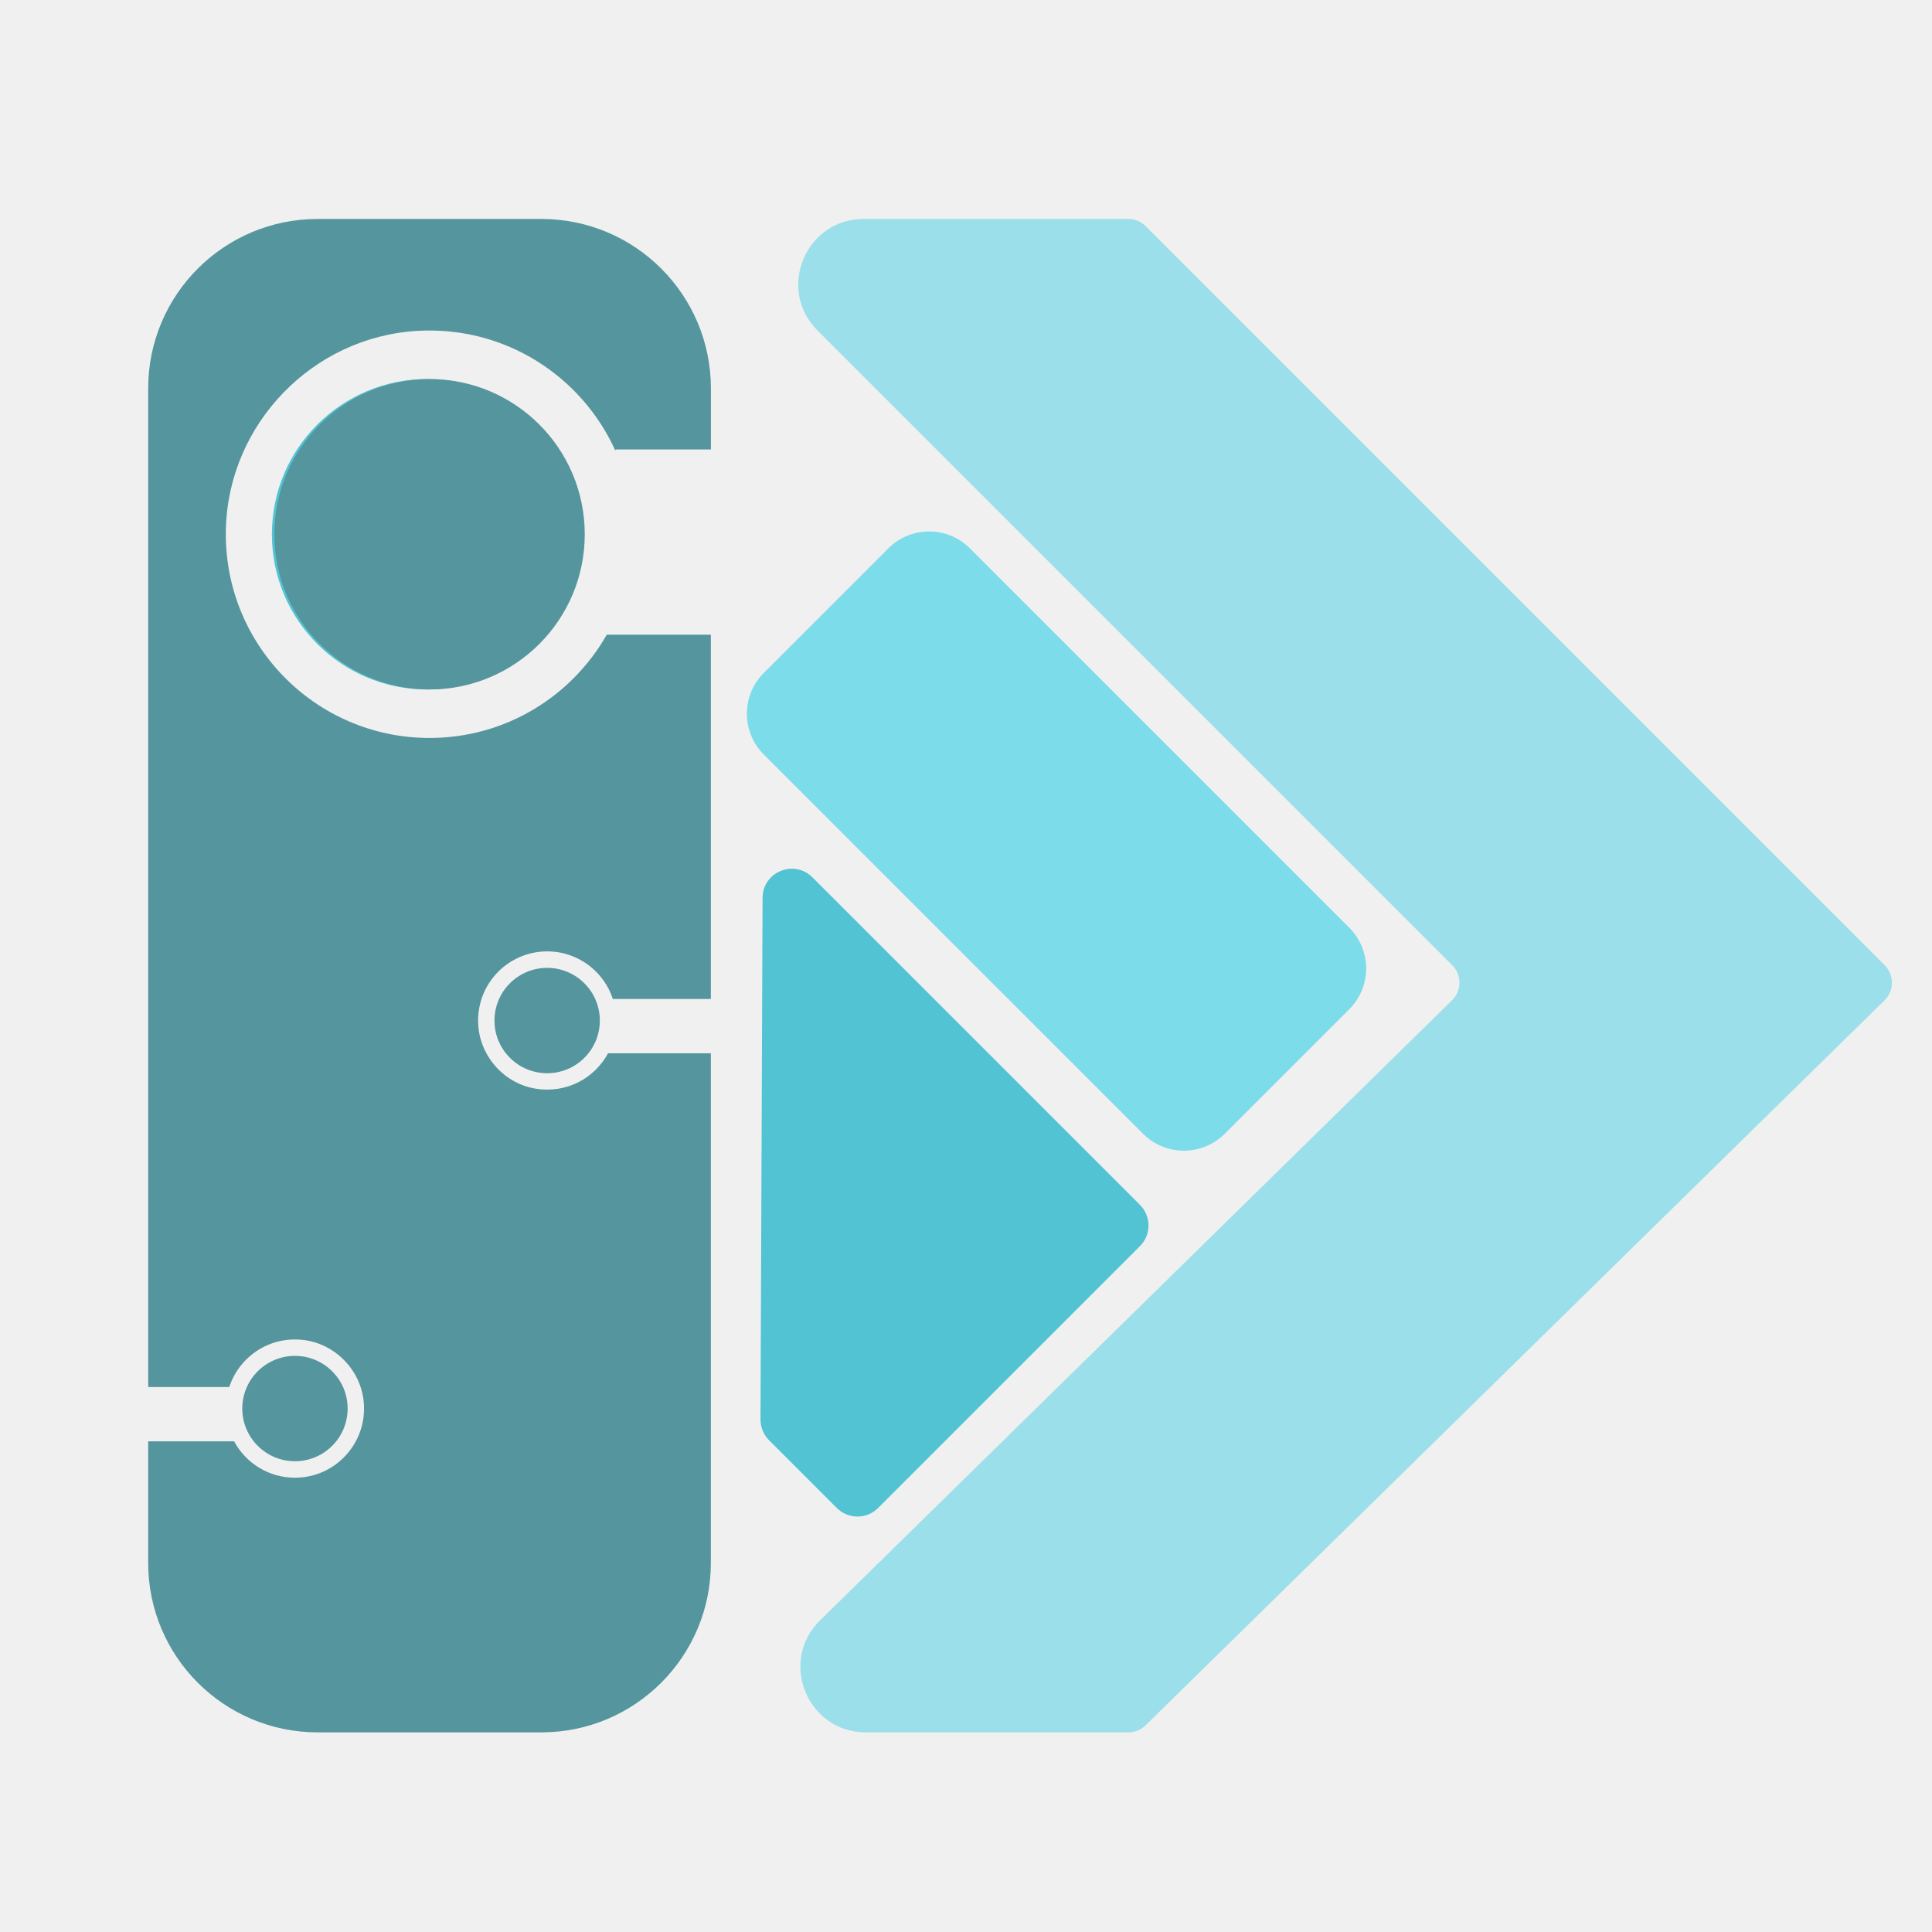
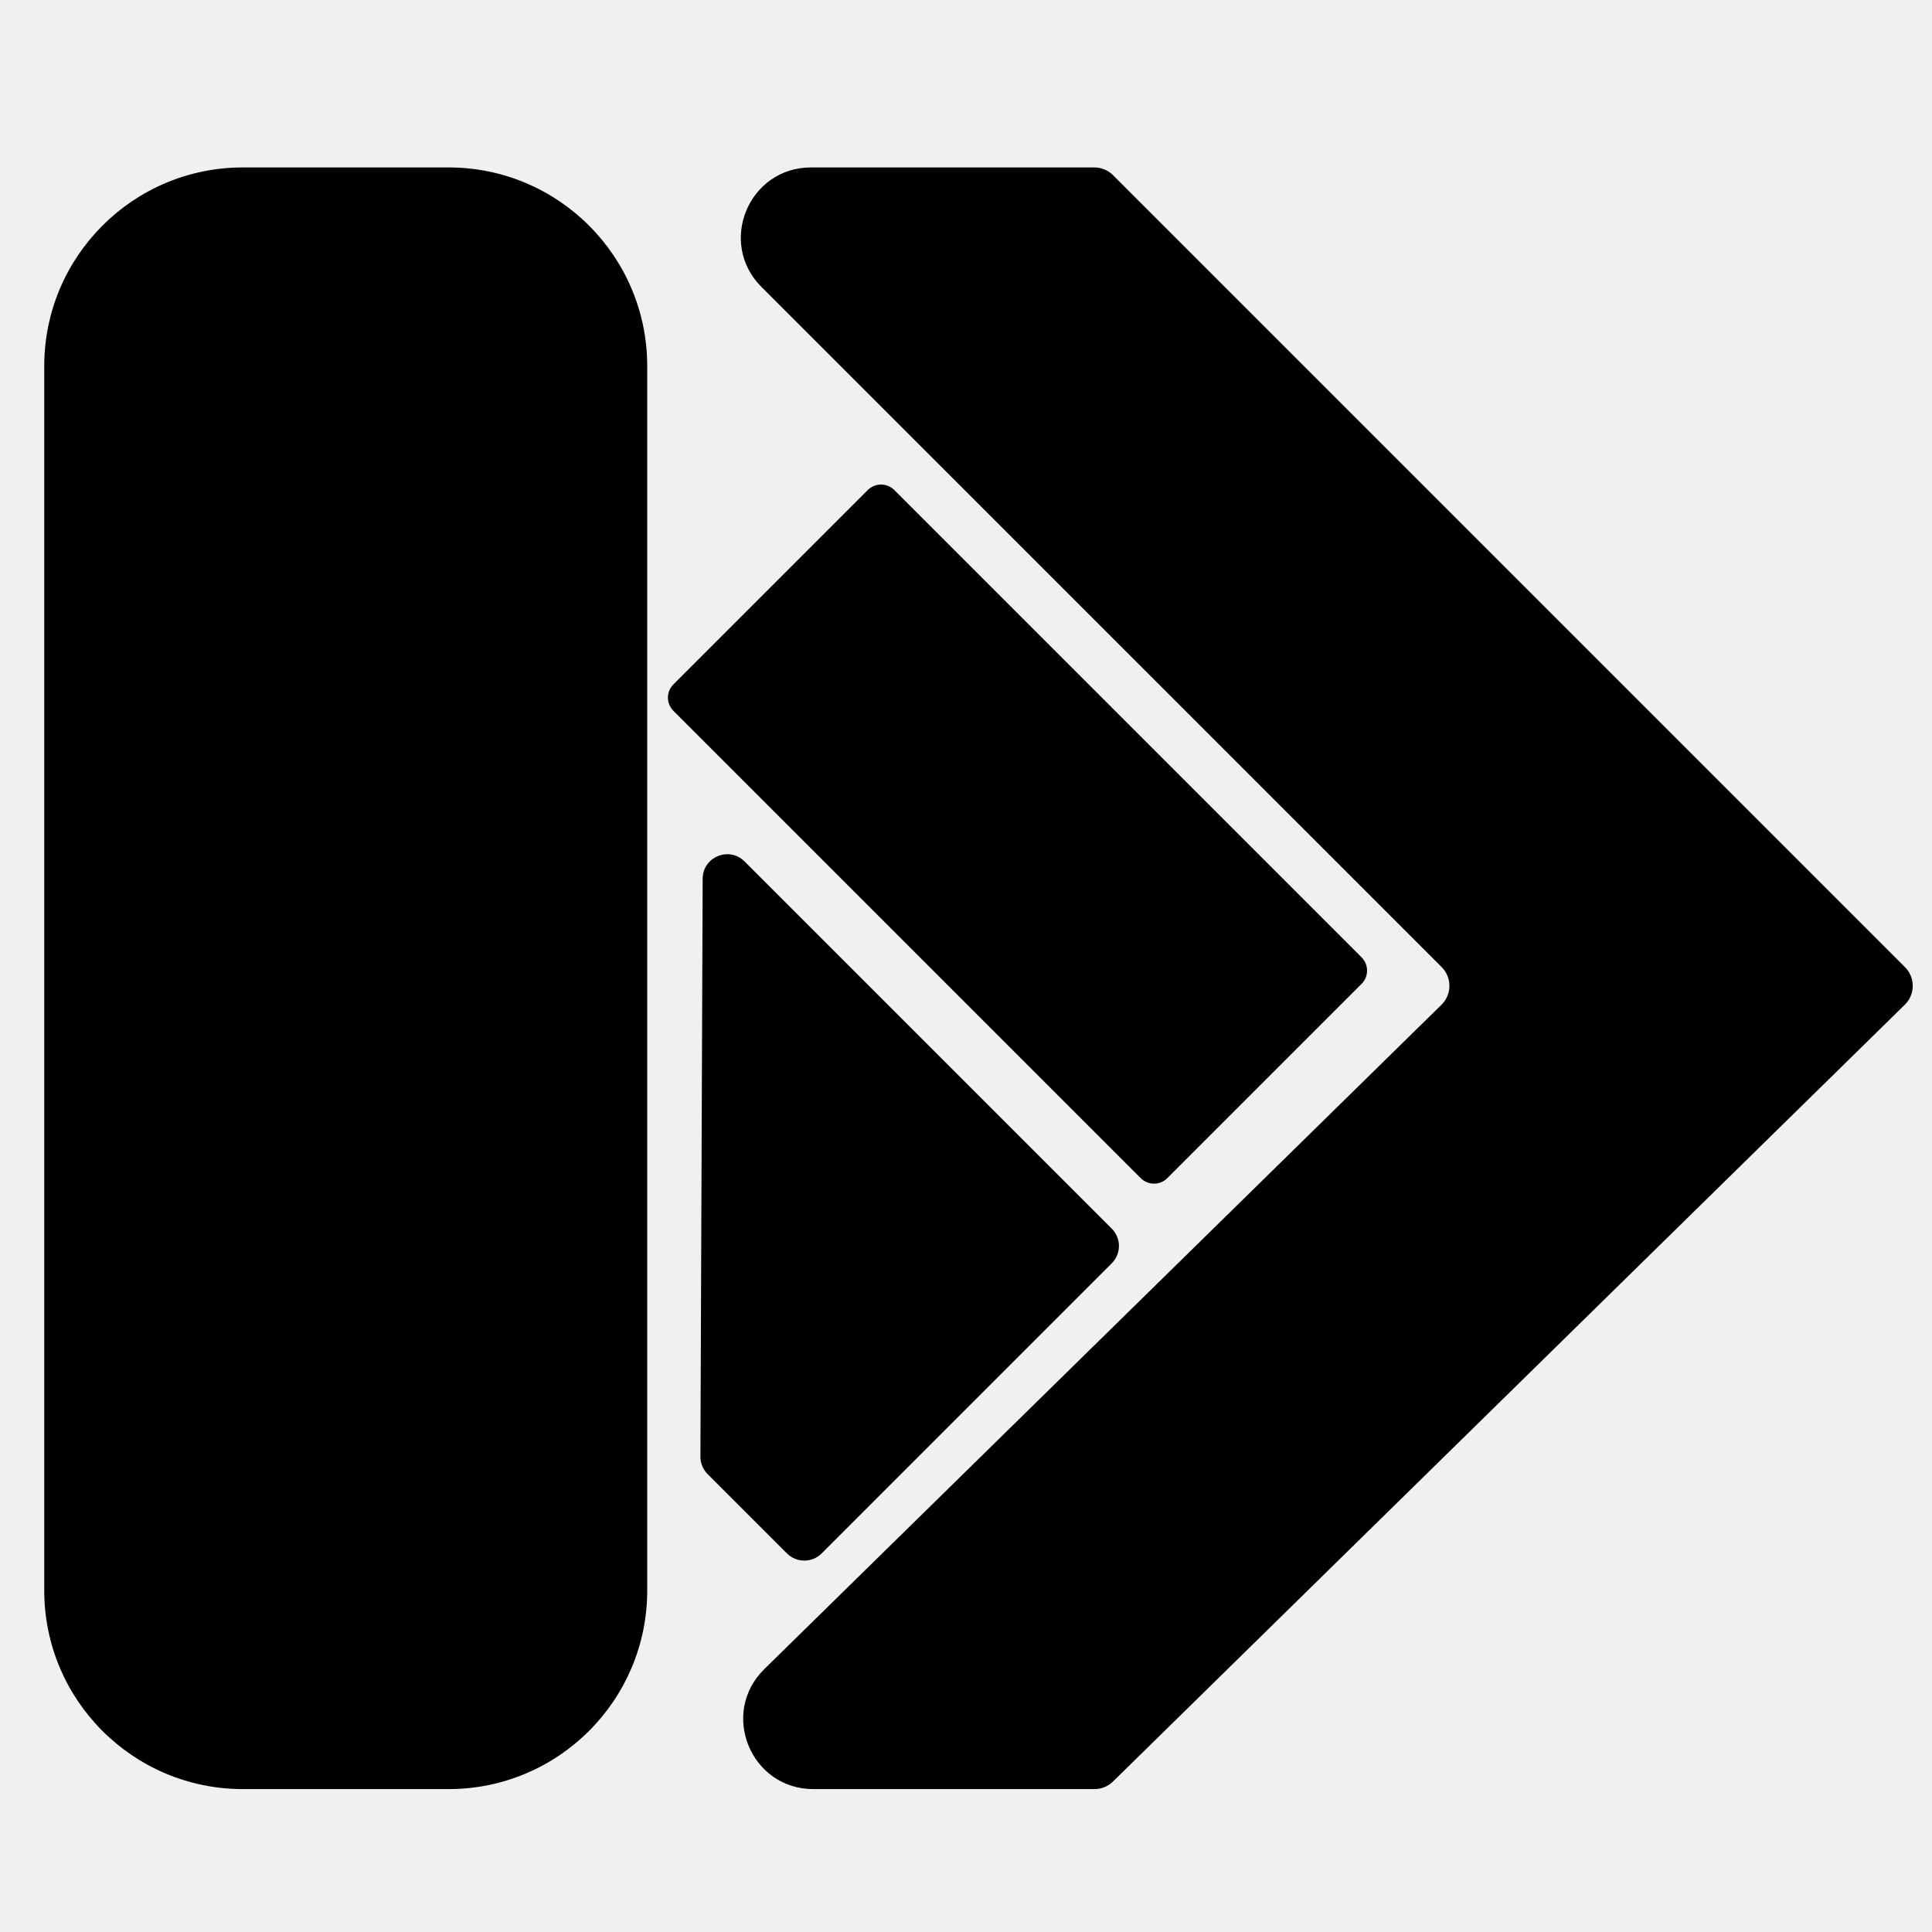
<svg xmlns="http://www.w3.org/2000/svg" version="1.1" x="0px" y="0px" viewBox="0 0 300 300" style="enable-background:new 0 0 300 300;" xml:space="preserve">
  <style type="text/css">
	.st0{display:none;}
	.st1{display:none;fill:none;stroke:#000000;stroke-width:0.25;stroke-miterlimit:10;}
	.st2{display:inline;}
	.st3{fill:none;stroke:#000000;stroke-width:0.25;stroke-miterlimit:10;}
- 	.st4{fill:#7DDCE9;}
- 	.st5{fill:#51C3D3;}
- 	.st6{fill:#9ADFE9;}
- 	.st7{fill:none;}
- 	.st8{fill:#55959E;}
+ 	.st4{display:inline;fill:#FFFFFF;}
+ 	.st5{display:none;fill:#FFFFFF;}
</style>
  <g id="图层_1">
    <g class="st0">
	</g>
    <path class="st1" d="M40.5,200.74V92.26c0-2.63,2.13-4.76,4.76-4.76h20.49c2.63,0,4.76,2.13,4.76,4.76v108.49   c0,2.63-2.13,4.76-4.76,4.76H45.26C42.63,205.5,40.5,203.37,40.5,200.74z" />
    <path class="st1" d="M72.5,88.53v26.76c0,0.14,0.03,0.27,0.1,0.39l46.37,85.02c0.4,0.74,1.53,0.45,1.53-0.39v-31.59   c0-0.14-0.04-0.28-0.11-0.41L74.02,88.12C73.6,87.4,72.5,87.7,72.5,88.53z" />
    <path class="st1" d="M122.5,168.77v31.35c0,0.95,1.25,1.3,1.74,0.48l51.12-84.89c0.09-0.15,0.13-0.31,0.13-0.48V88.71   c0-0.94-1.22-1.29-1.73-0.5l-51.12,80.06C122.55,168.42,122.5,168.6,122.5,168.77z" />
    <path class="st1" d="M181.34,87.5h22.32c2.12,0,3.84,1.72,3.84,3.84v110.32c0,2.12-1.72,3.84-3.84,3.84h-66.38   c-2.99,0-4.83-3.26-3.29-5.82l13.39-22.32c0.69-1.16,1.94-1.86,3.29-1.86h22.99c2.12,0,3.84-1.72,3.84-3.84V91.34   C177.5,89.22,179.22,87.5,181.34,87.5z" />
  </g>
  <g id="图层_2" class="st0">
    <g class="st2">
      <path d="M27.75,226.88V64.14c0-3.94,3.19-7.13,7.13-7.13h30.73c3.94,0,7.13,3.19,7.13,7.13v162.73c0,3.94-3.19,7.13-7.13,7.13    H34.88C30.94,234.01,27.75,230.82,27.75,226.88z" />
      <path d="M75.75,58.56V98.7c0,0.2,0.05,0.41,0.15,0.58l69.56,127.53c0.61,1.11,2.29,0.68,2.29-0.58v-47.39    c0-0.21-0.06-0.43-0.16-0.61L78.03,57.95C77.4,56.87,75.75,57.31,75.75,58.56z" />
      <path d="M150.75,178.92v47.03c0,1.43,1.88,1.95,2.61,0.73l76.69-127.33c0.13-0.22,0.2-0.47,0.2-0.73V58.83    c0-1.41-1.83-1.94-2.59-0.76l-76.69,120.1C150.83,178.39,150.75,178.65,150.75,178.92z" />
      <path d="M239.01,57.01h33.48c3.18,0,5.76,2.58,5.76,5.76v165.48c0,3.18-2.58,5.76-5.76,5.76h-99.56c-4.48,0-7.24-4.88-4.94-8.72    l20.09-33.48c1.04-1.74,2.92-2.8,4.94-2.8h34.48c3.18,0,5.76-2.58,5.76-5.76V62.77C233.25,59.59,235.83,57.01,239.01,57.01z" />
    </g>
    <g class="st2">
      <path class="st3" d="M27.75,226.88V64.14c0-3.94,3.19-7.13,7.13-7.13h30.73c3.94,0,7.13,3.19,7.13,7.13v162.73    c0,3.94-3.19,7.13-7.13,7.13H34.88C30.94,234.01,27.75,230.82,27.75,226.88z" />
      <path class="st3" d="M75.75,58.56V98.7c0,0.2,0.05,0.41,0.15,0.58l69.56,127.53c0.61,1.11,2.29,0.68,2.29-0.58v-47.39    c0-0.21-0.06-0.43-0.16-0.61L78.03,57.95C77.4,56.87,75.75,57.31,75.75,58.56z" />
      <path class="st3" d="M150.75,178.92v47.03c0,1.43,1.88,1.95,2.61,0.73l76.69-127.33c0.13-0.22,0.2-0.47,0.2-0.73V58.83    c0-1.41-1.83-1.94-2.59-0.76l-76.69,120.1C150.83,178.39,150.75,178.65,150.75,178.92z" />
      <path class="st3" d="M239.01,57.01h33.48c3.18,0,5.76,2.58,5.76,5.76v165.48c0,3.18-2.58,5.76-5.76,5.76h-99.56    c-4.48,0-7.24-4.88-4.94-8.72l20.09-33.48c1.04-1.74,2.92-2.8,4.94-2.8h34.48c3.18,0,5.76-2.58,5.76-5.76V62.77    C233.25,59.59,235.83,57.01,239.01,57.01z" />
    </g>
  </g>
  <g id="图层_3">
-     <path class="st4" d="M177.5,176.06l-58.9-58.9c-3.5-3.5-3.5-9.17,0-12.67l19.34-19.34c3.5-3.5,9.17-3.5,12.67,0l58.9,58.9   c3.5,3.5,3.5,9.17,0,12.67l-19.34,19.34C186.67,179.55,180.99,179.55,177.5,176.06z" />
-     <path class="st5" d="M129.94,234.16l-10.52-10.52c-0.85-0.85-1.33-2.02-1.33-3.22l0.32-81c0.02-4.03,4.89-6.04,7.74-3.19   l50.86,50.86c1.77,1.77,1.77,4.64,0,6.41l-40.66,40.66C134.59,235.93,131.72,235.93,129.94,234.16z" />
-     <path class="st6" d="M134.12,34h41.06c1.02,0,2,0.4,2.72,1.13l114.75,114.75c1.51,1.51,1.5,3.96-0.03,5.46L177.89,267.9   c-0.72,0.7-1.68,1.1-2.69,1.1h-40.75c-9.08,0-13.59-11.02-7.11-17.39l98.13-96.28c1.53-1.5,1.54-3.95,0.03-5.46l-98.56-98.56   C120.55,44.93,125.08,34,134.12,34z" />
-     <circle class="st5" cx="66.32" cy="82.96" r="24.1" />
-     <g>
-       <circle class="st7" cx="66.7" cy="82.96" r="24.1" />
-       <circle class="st8" cx="66.7" cy="82.96" r="24.1" />
+     <path d="M69.66,277.81H37.71c-17.03,0-30.84-13.81-30.84-30.84V56.84C6.88,39.81,20.68,26,37.71,26h31.95   c17.03,0,30.84,13.81,30.84,30.84v190.13C100.5,264,86.69,277.81,69.66,277.81z" />
+     <path d="M177.14,182.95l-72.57-72.57c-1.14-1.13-1.14-2.98,0-4.11l30.18-30.18c1.13-1.13,2.98-1.13,4.11,0l72.57,72.57   c1.13,1.14,1.13,2.98,0,4.11l-30.18,30.18C180.12,184.08,178.28,184.08,177.14,182.95z" />
+     <path d="M122.2,241.22l-12.32-12.32c-0.72-0.72-1.12-1.69-1.12-2.71l0.35-89.74c0.01-3.39,4.11-5.08,6.51-2.68l57.01,57.01   c1.49,1.49,1.49,3.9,0,5.39l-45.05,45.05C126.1,242.7,123.69,242.7,122.2,241.22z" />
+     <path d="M125.93,26h44c1.09,0,2.14,0.43,2.91,1.21l122.96,122.96c1.62,1.62,1.61,4.25-0.03,5.85L172.83,276.63   c-0.77,0.76-1.81,1.18-2.88,1.18h-43.66c-9.73,0-14.56-11.81-7.61-18.63l105.15-103.16c1.63-1.6,1.65-4.23,0.03-5.85L118.24,44.56   C111.39,37.71,116.24,26,125.93,26z" />
+     <g class="st0">
+       <path class="st4" d="M138.38,105.75c-5.8,0-10.5,4.7-10.5,10.5c0,5.8,4.7,10.5,10.5,10.5s10.5-4.7,10.5-10.5    C148.88,110.45,144.17,105.75,138.38,105.75z M138.38,124.25c-4.42,0-8-3.58-8-8s3.58-8,8-8s8,3.58,8,8    S142.79,124.25,138.38,124.25z" />
+       <path class="st4" d="M144.44,137.75c-1.97,0-3.56,1.59-3.56,3.56c0,1.97,1.59,3.56,3.56,3.56s3.56-1.6,3.56-3.56    C148,139.34,146.41,137.75,144.44,137.75z M144.44,144.03c-1.5,0-2.71-1.22-2.71-2.71s1.22-2.71,2.71-2.71s2.71,1.22,2.71,2.71    S145.94,144.03,144.44,144.03z" />
+       <path class="st4" d="M131.44,157.75c-1.97,0-3.56,1.59-3.56,3.56c0,1.97,1.59,3.56,3.56,3.56s3.56-1.6,3.56-3.56    C135,159.34,133.41,157.75,131.44,157.75z M131.44,164.03c-1.5,0-2.71-1.22-2.71-2.71s1.22-2.71,2.71-2.71s2.71,1.22,2.71,2.71    S132.94,164.03,131.44,164.03z" />
+       <circle class="st2" cx="138.25" cy="116.25" r="8" />
    </g>
-     <g>
-       <ellipse transform="matrix(0.7071 -0.7071 0.7071 0.7071 -87.1684 106.4912)" class="st7" cx="84.96" cy="158.47" rx="8.18" ry="8.18" />
-       <ellipse transform="matrix(0.7071 -0.7071 0.7071 0.7071 -87.1684 106.4912)" class="st8" cx="84.96" cy="158.47" rx="8.18" ry="8.18" />
-     </g>
-     <g>
-       <circle class="st7" cx="45.8" cy="218.72" r="8.18" />
-       <g>
-         <path class="st8" d="M64.74,51.38C78.42,50.56,90.36,58.44,95.56,70l0.01-0.21h14.82v-9.48C110.38,45.78,98.6,34,84.07,34H49.32     c-14.53,0-26.31,11.78-26.31,26.31v155.07H35.6c1.53-4.68,6.19-7.94,11.51-7.31c4.87,0.58,8.8,4.55,9.35,9.42     c0.72,6.48-4.33,11.97-10.66,11.97c-4.09,0-7.64-2.29-9.45-5.65H23.01v18.88c0,14.53,11.78,26.31,26.31,26.31h34.75     c14.53,0,26.31-11.78,26.31-26.31v-79.14H94.42c-2.07,3.85-6.42,6.28-11.24,5.5c-4.66-0.75-8.34-4.65-8.87-9.34     c-0.73-6.49,4.32-11.98,10.66-11.98c4.79,0,8.84,3.14,10.22,7.47l0.02-0.08h15.17V98.55H94.22     c-5.44,9.58-15.72,16.04-27.52,16.04c-17.79,0-32.16-14.69-31.62-32.61C35.56,65.77,48.54,52.36,64.74,51.38z" />
-         <circle class="st8" cx="45.8" cy="218.72" r="8.18" />
-       </g>
-     </g>
+     <polyline class="st5" points="147.92,111.88 152.88,111.88 152.88,121.43 147.5,121.43  " />
+     <polygon class="st5" points="147.84,140.2 153,140.2 153,143 147,143  " />
+     <polygon class="st5" points="122.81,163 128.64,163 128.27,160.2 122.81,160.2  " />
  </g>
</svg>
